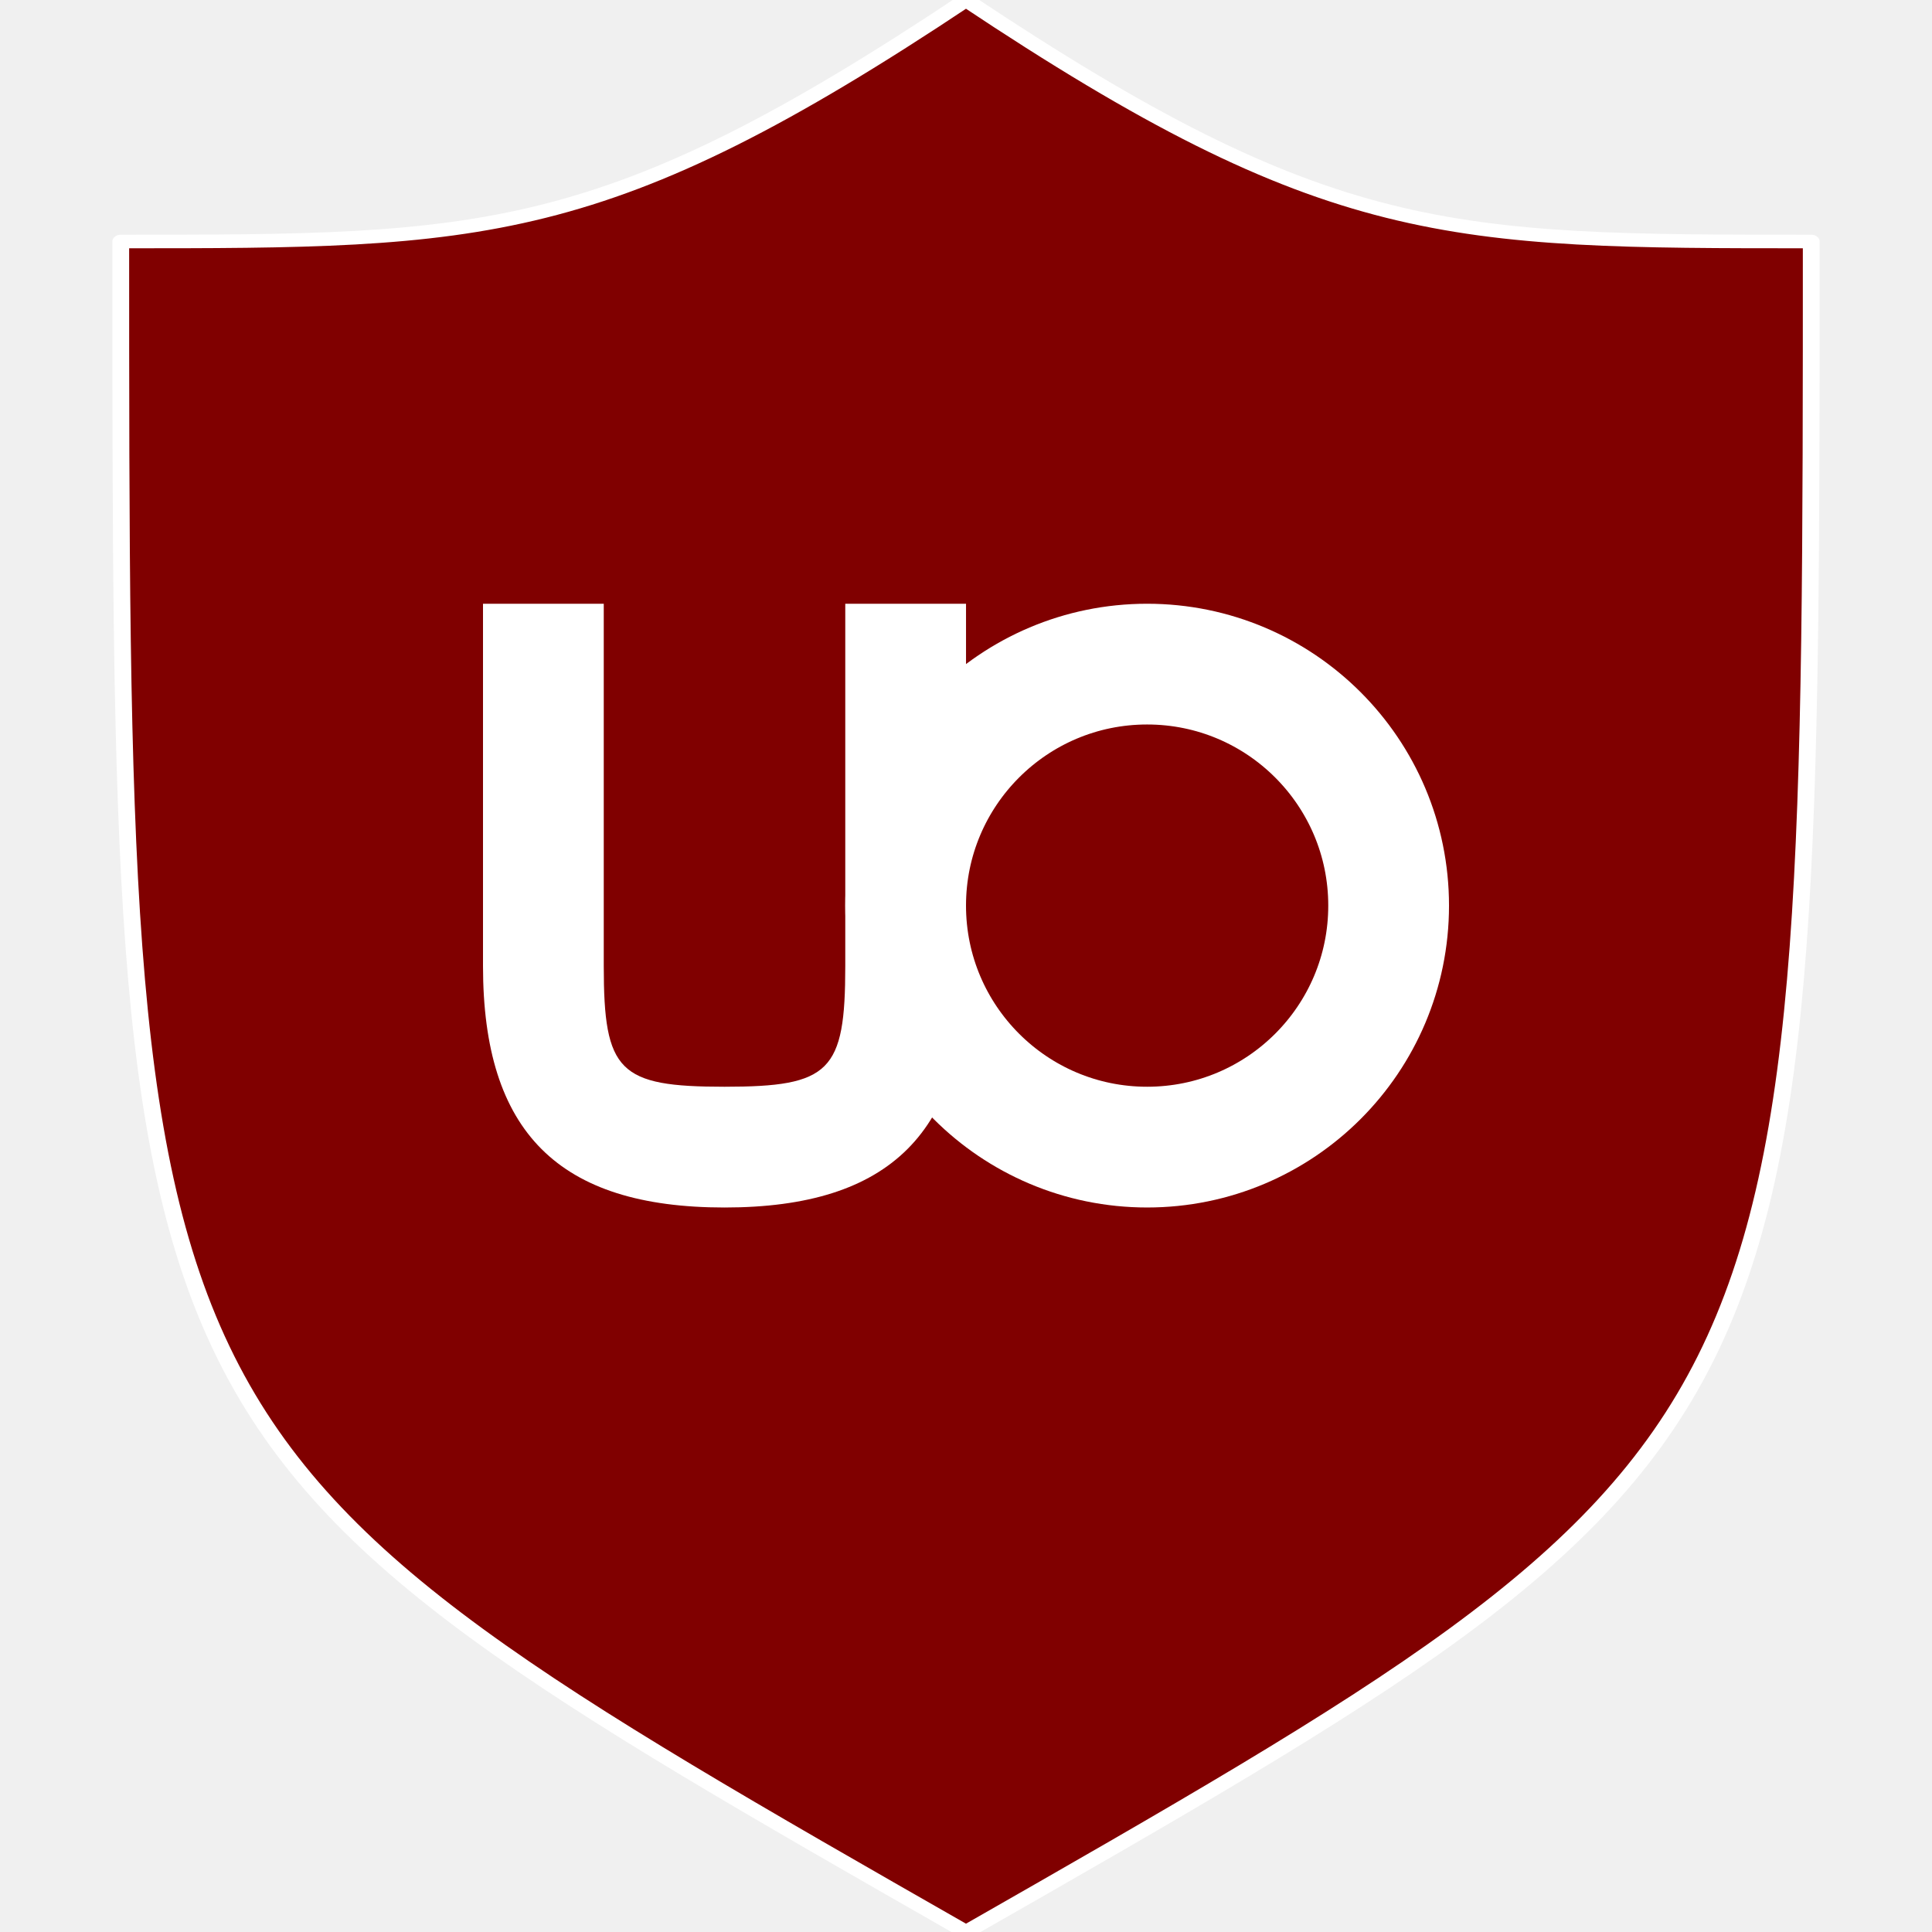
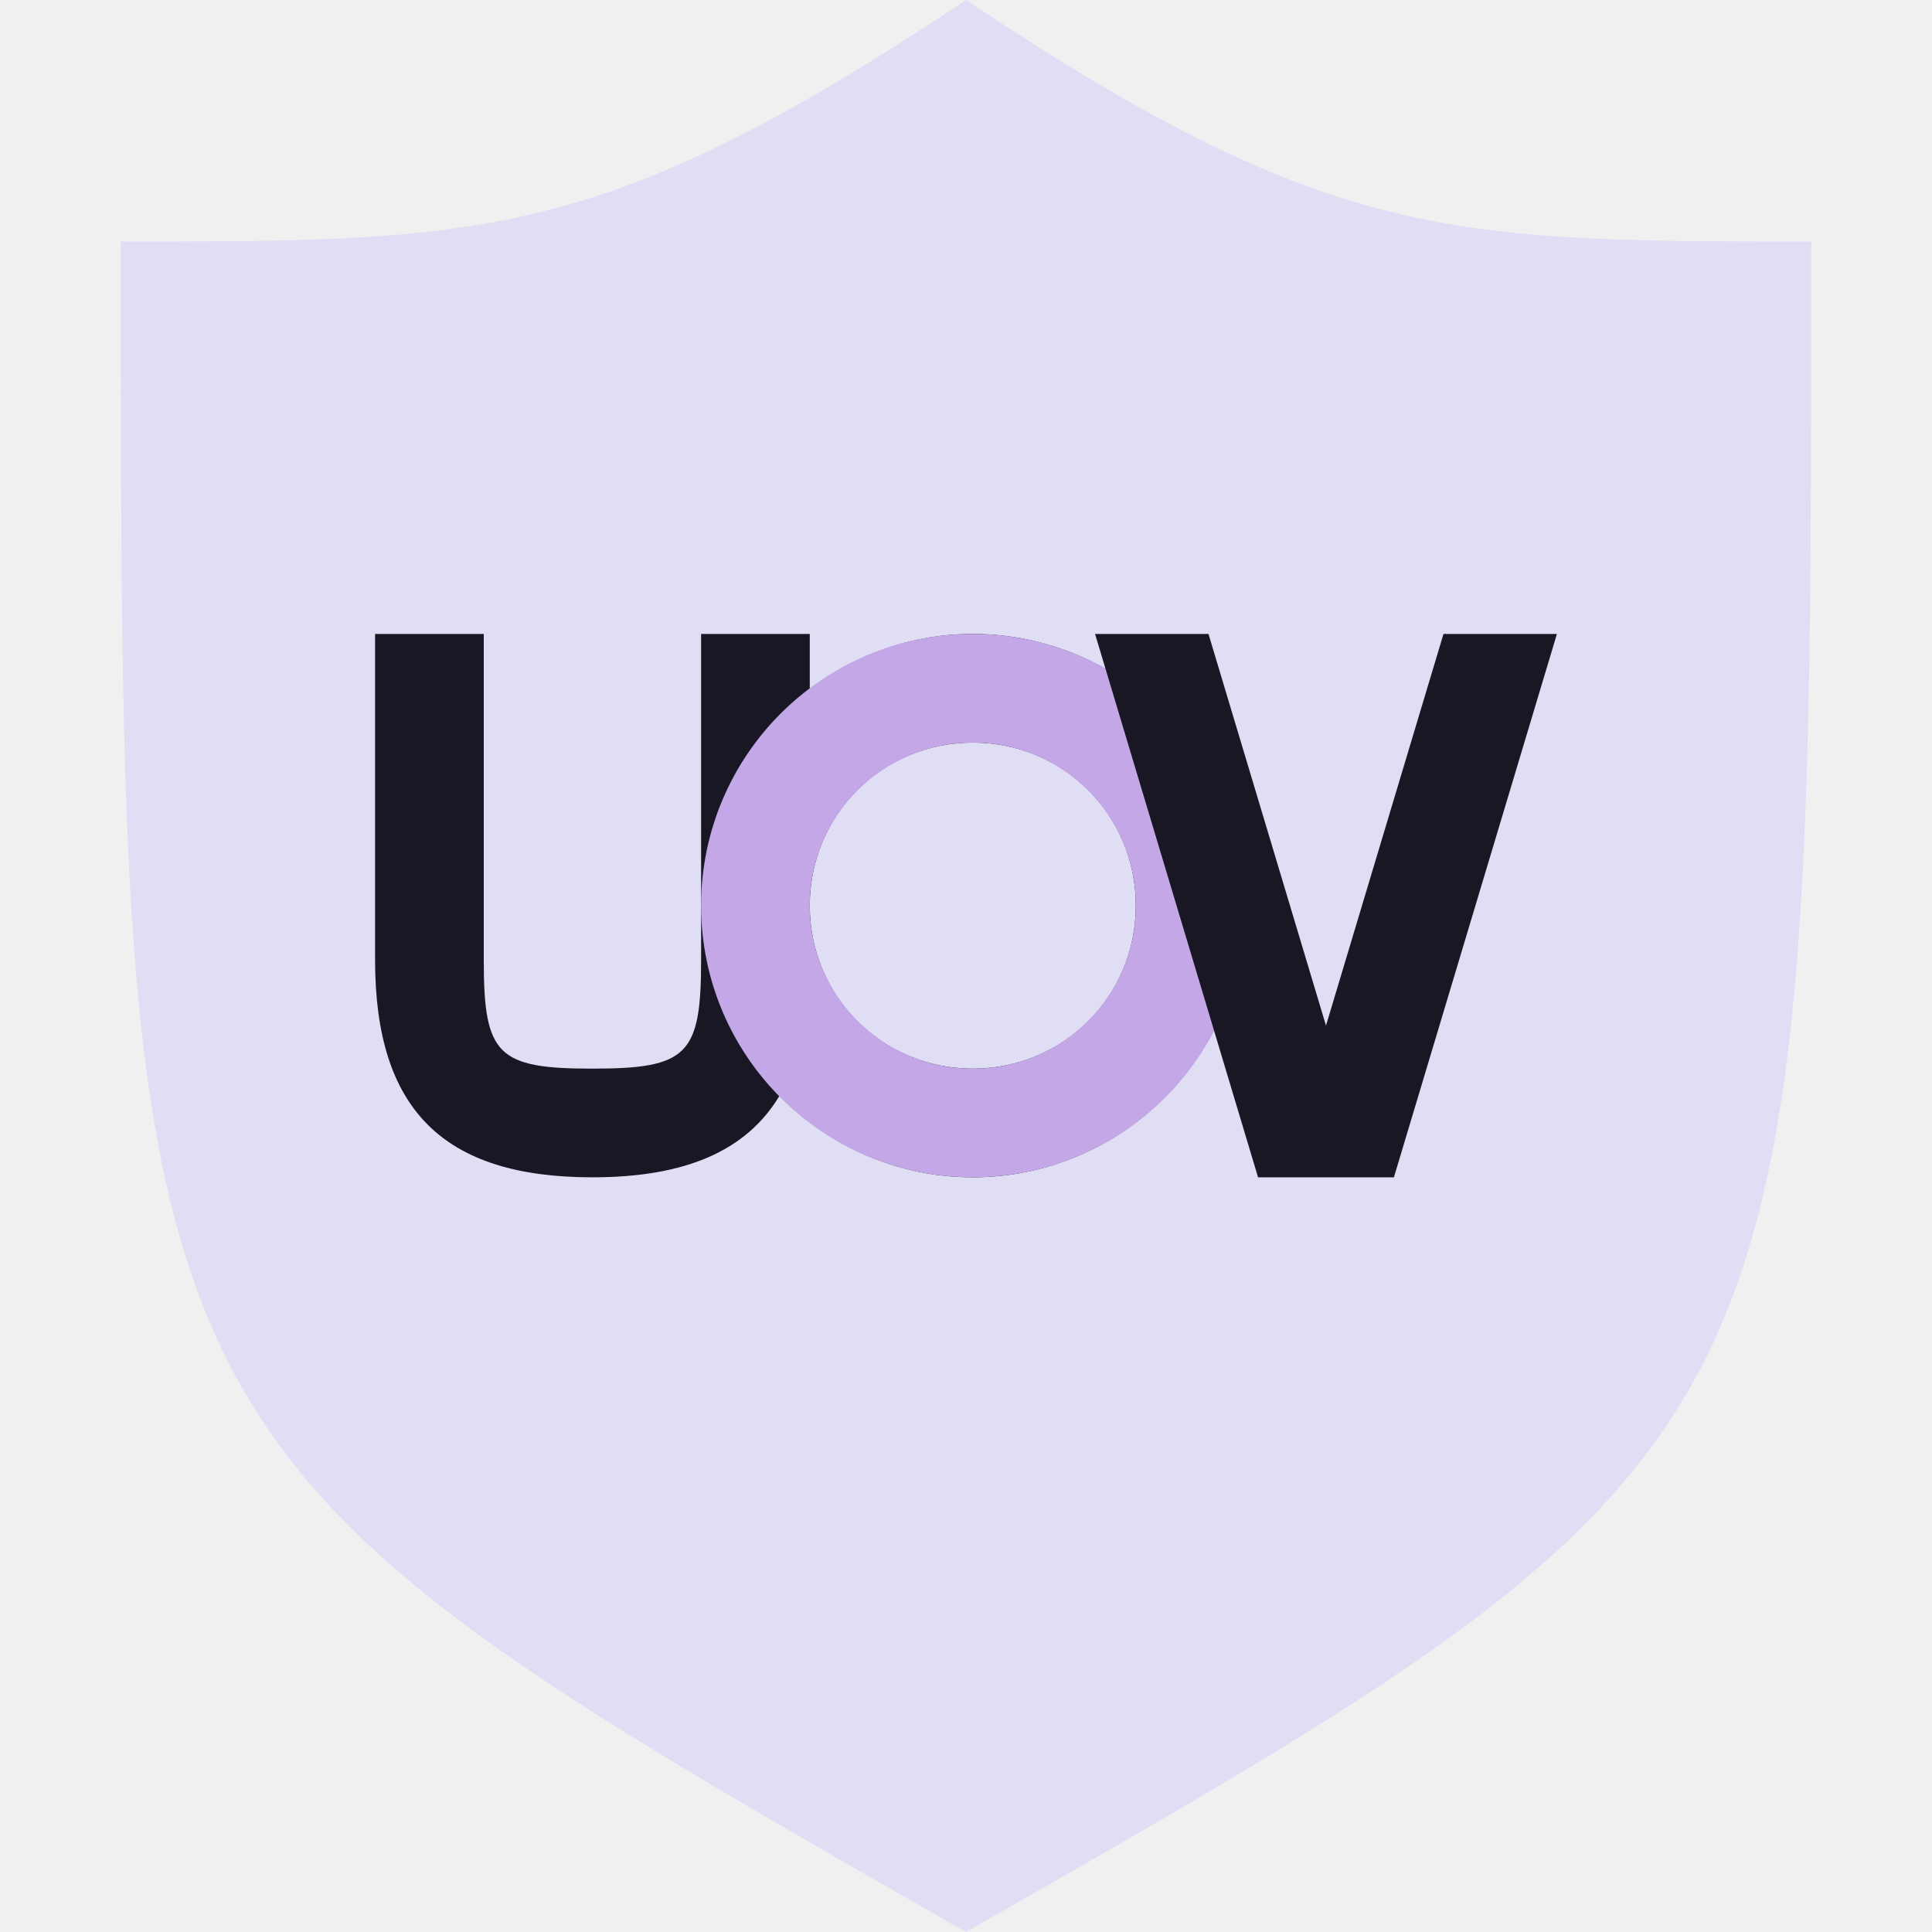
- <svg xmlns="http://www.w3.org/2000/svg" version="1.1" viewBox="0 0 128 128" height="128" width="128">
-   <g style="display:inline;opacity:1">
-     <g style="fill:#800000;fill-opacity:1;stroke:#ffffff;stroke-width:1.621;stroke-linecap:round;stroke-miterlimit:4;stroke-opacity:1;stroke-dasharray:none;display:inline" transform="matrix(0.6778654,0,0,0.5614183,-241.0754,-247.2771)" />
-     <g transform="matrix(-0.6945203,0,0,0.5610969,375.0296,-247.4295)" style="fill:#800000;fill-opacity:1;stroke:#ffffff;stroke-width:1.602;stroke-linecap:round;stroke-miterlimit:4;stroke-opacity:1;stroke-dasharray:none;display:inline;stroke-linejoin:round">
-       <path d="m 447.834,669.099 c -80.631,-57.031 -80.631,-57.031 -80.631,-199.609 34.556,0 46.075,0 80.631,-28.516 m 0,228.125 c 80.631,-57.031 80.631,-57.031 80.631,-199.609 -34.556,0 -46.075,0 -80.631,-28.516" style="fill:#800000;fill-opacity:1;fill-rule:nonzero;stroke:#ffffff;stroke-width:1.602;stroke-linecap:round;stroke-linejoin:round;stroke-miterlimit:4;stroke-opacity:1;stroke-dasharray:none" />
+ <svg xmlns="http://www.w3.org/2000/svg" viewBox="0 0 128 128">
+   <path fill="#E0DEF4" d="M 64,0 C 40,16 32,16 8,16 c 0,80 0,80 56,112 56,-32 56,-32 56,-112 -24,0 -32,0 -56,-16 z" />
+   <g transform="translate(64 60) scale(0.9) translate(-83.5 -60)">
+     <g transform="translate(8 0)">
+       <path fill="#191724" fill-rule="evenodd" d="M 32,40 l 8,0 0,24 c 0,7 1,8 8,8 7,0 8,-1 8,-8 l 0,-4 0,-20 8,0 0,4.055 C 67.351,41.523 71.502,40 76,40 86.998,40 96,49.002 96,60 96,70.998 86.998,80 76,80 70.442,80 65.4,77.697 61.766,74.004 59.318,78.077 54.812,80 48,80 37,80 32,75 32,64 l 0,-24 z M 76,48 c -6.675,0 -12,5.325 -12,12 0,6.675 5.325,12 12,12 6.675,0 12,-5.325 12,-12 0,-6.675 -5.325,-12 -12,-12 z" />
+       <circle cx="76" cy="60" r="16" fill="none" stroke="#C4A7E7" stroke-width="8" />
    </g>
-   </g>
-   <g transform="translate(-17.87255,-17.32535)" style="display:inline">
-     <ellipse transform="matrix(1.333333,0,0,1.333333,-42.29086,-31.10846)" ry="12" rx="12" cy="81.325" cx="102.123" style="fill:none;stroke:#ffffff;stroke-width:6;stroke-miterlimit:4;stroke-opacity:1;stroke-dasharray:none;display:inline;" />
-     <g style="fill:#ffffff;fill-opacity:1;stroke:#ffffff;stroke-width:2;stroke-miterlimit:4;stroke-opacity:1;stroke-dasharray:none" transform="scale(1.001803,0.9982007)">
-       <path d="m 81.725,81.472 c 0,11.02 -4.991,16.029 -15.971,16.029 -10.98,0 -15.971,-5.009 -15.971,-16.029 l 0,-24.043 7.986,0 0,24.043 c 0,7.013 0.998,8.014 7.986,8.014 6.987,0 7.986,-1.002 7.986,-8.014 l 0,-24.043 7.986,0 z" style="fill:#ffffff;stroke:#ffffff;stroke-width:0;stroke-linecap:square;stroke-linejoin:miter;stroke-miterlimit:4;stroke-dasharray:none;" />
-     </g>
+     <path fill="#191724" transform="translate(-3 0)" d="M 96,40 L 108,80 L 118,80 L 130,40 L 121.65,40 L 113,68.83 L 104.35,40 Z" />
  </g>
</svg>
